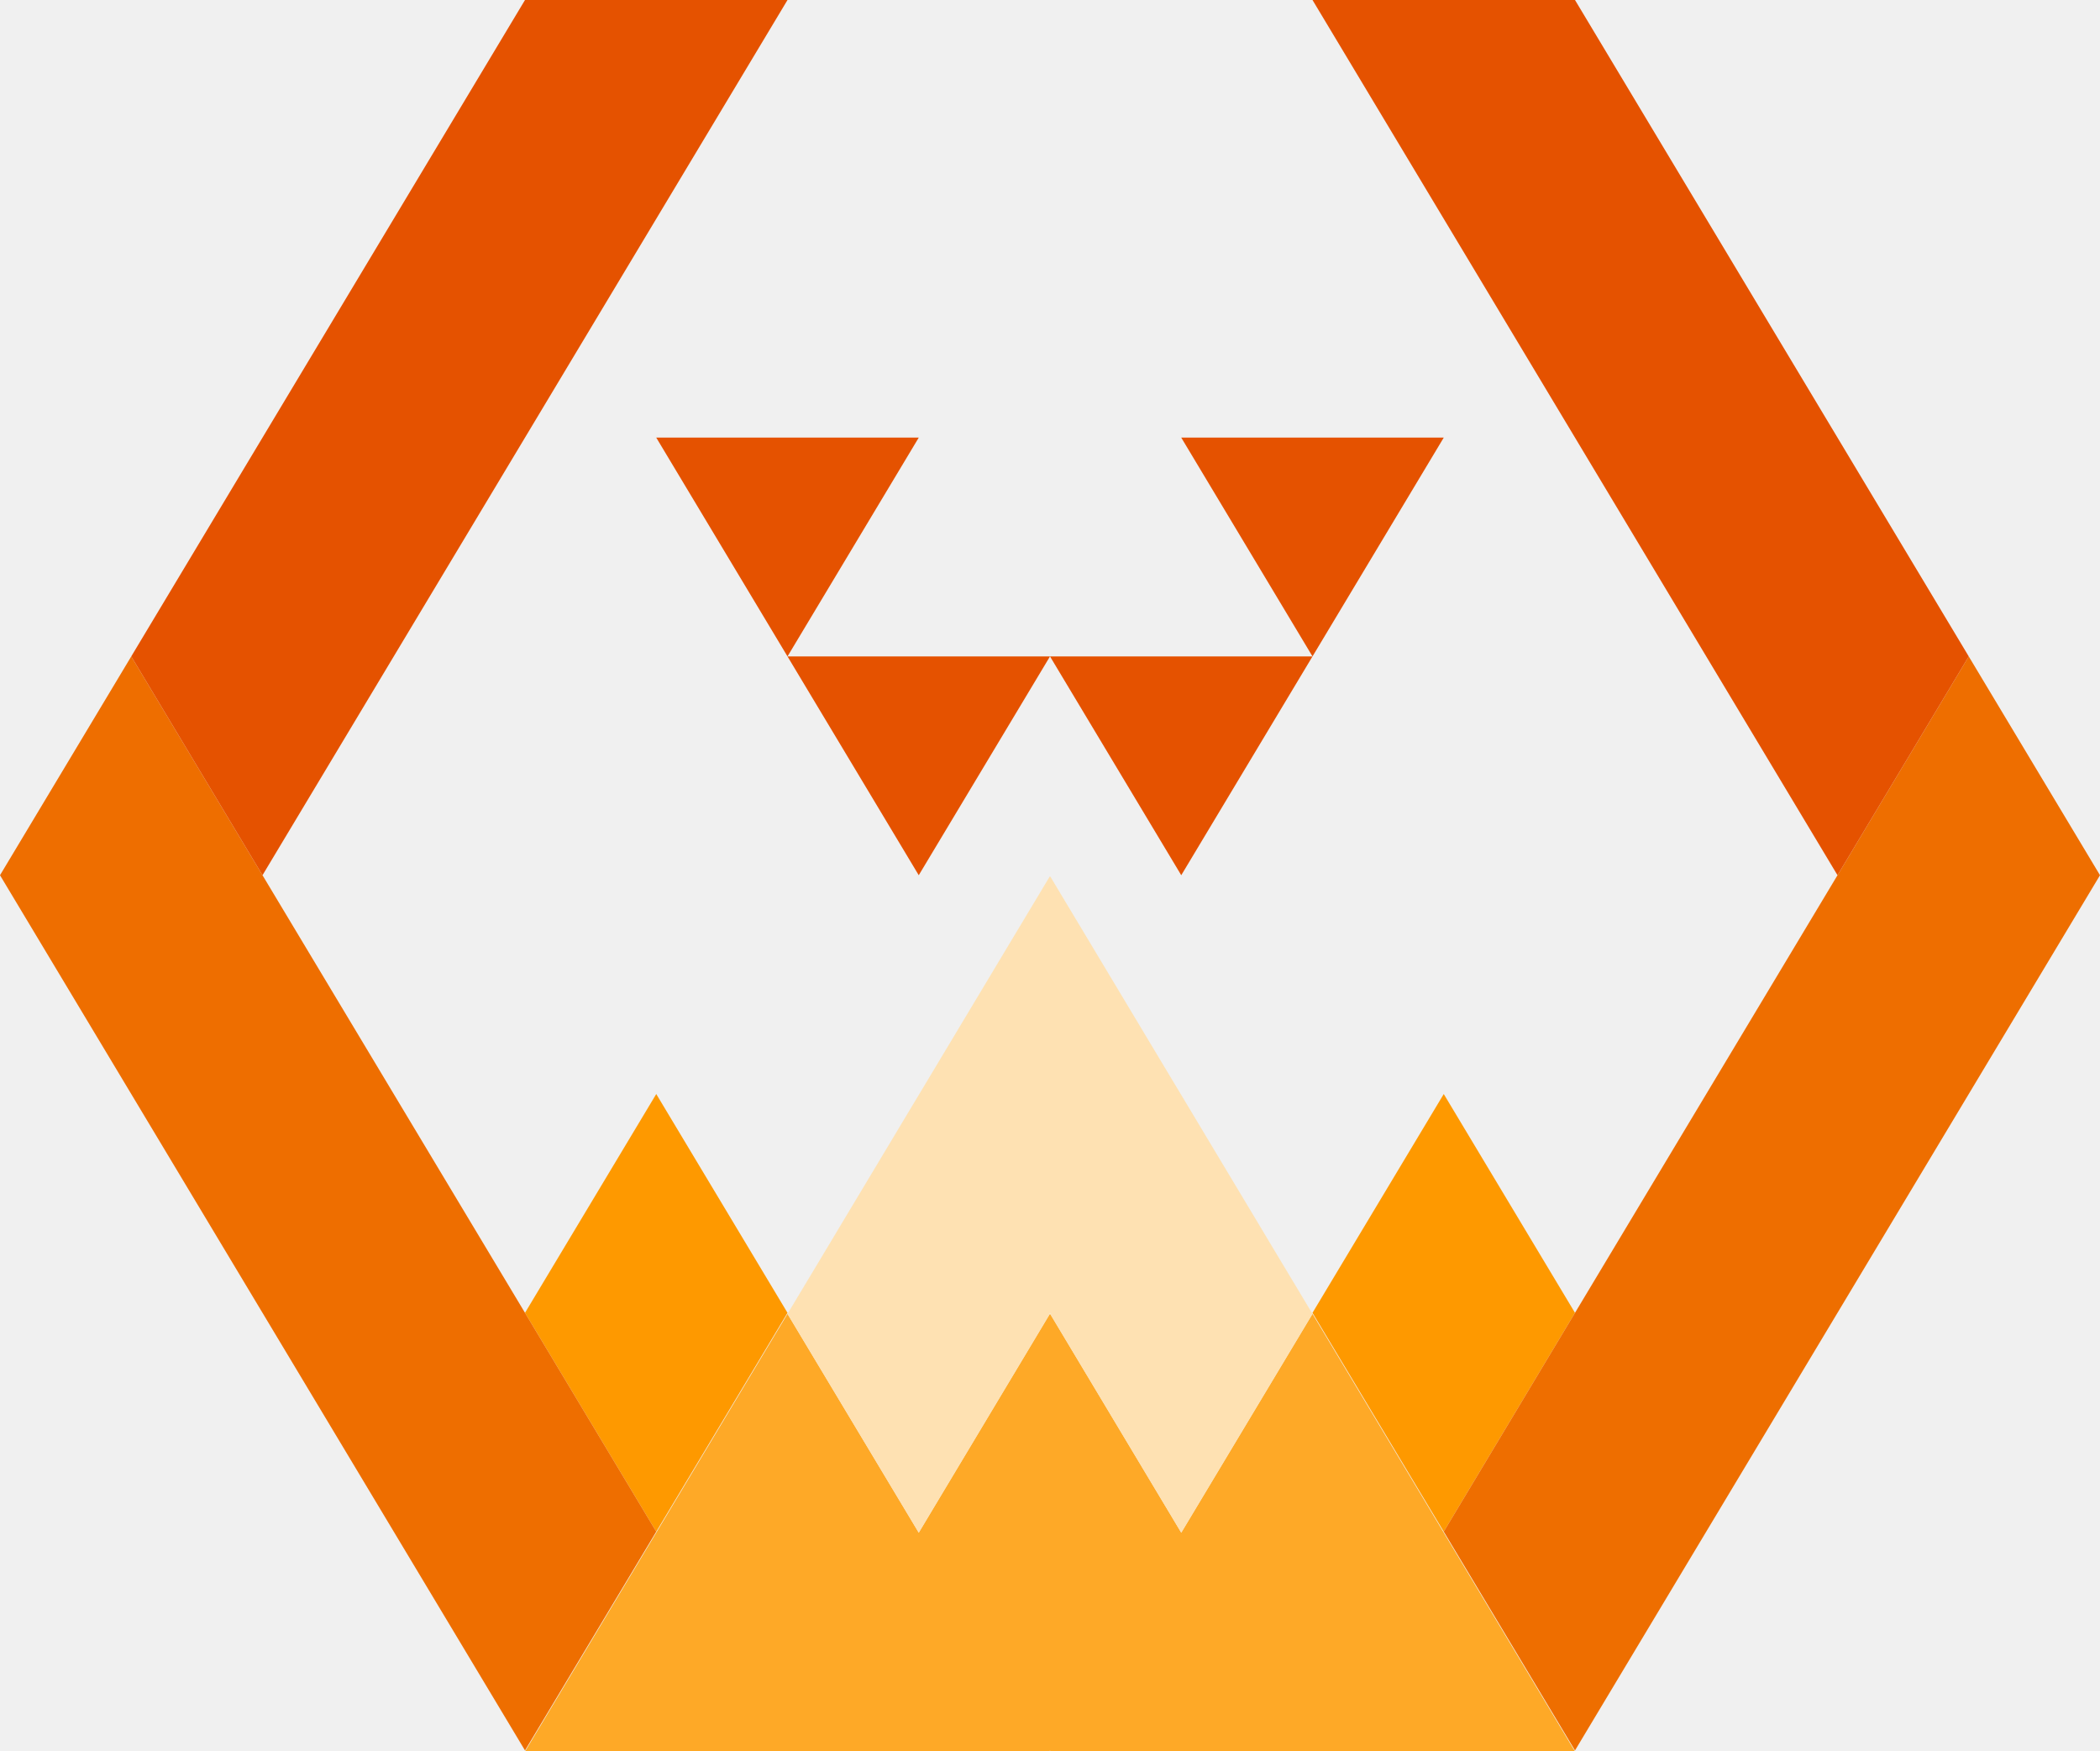
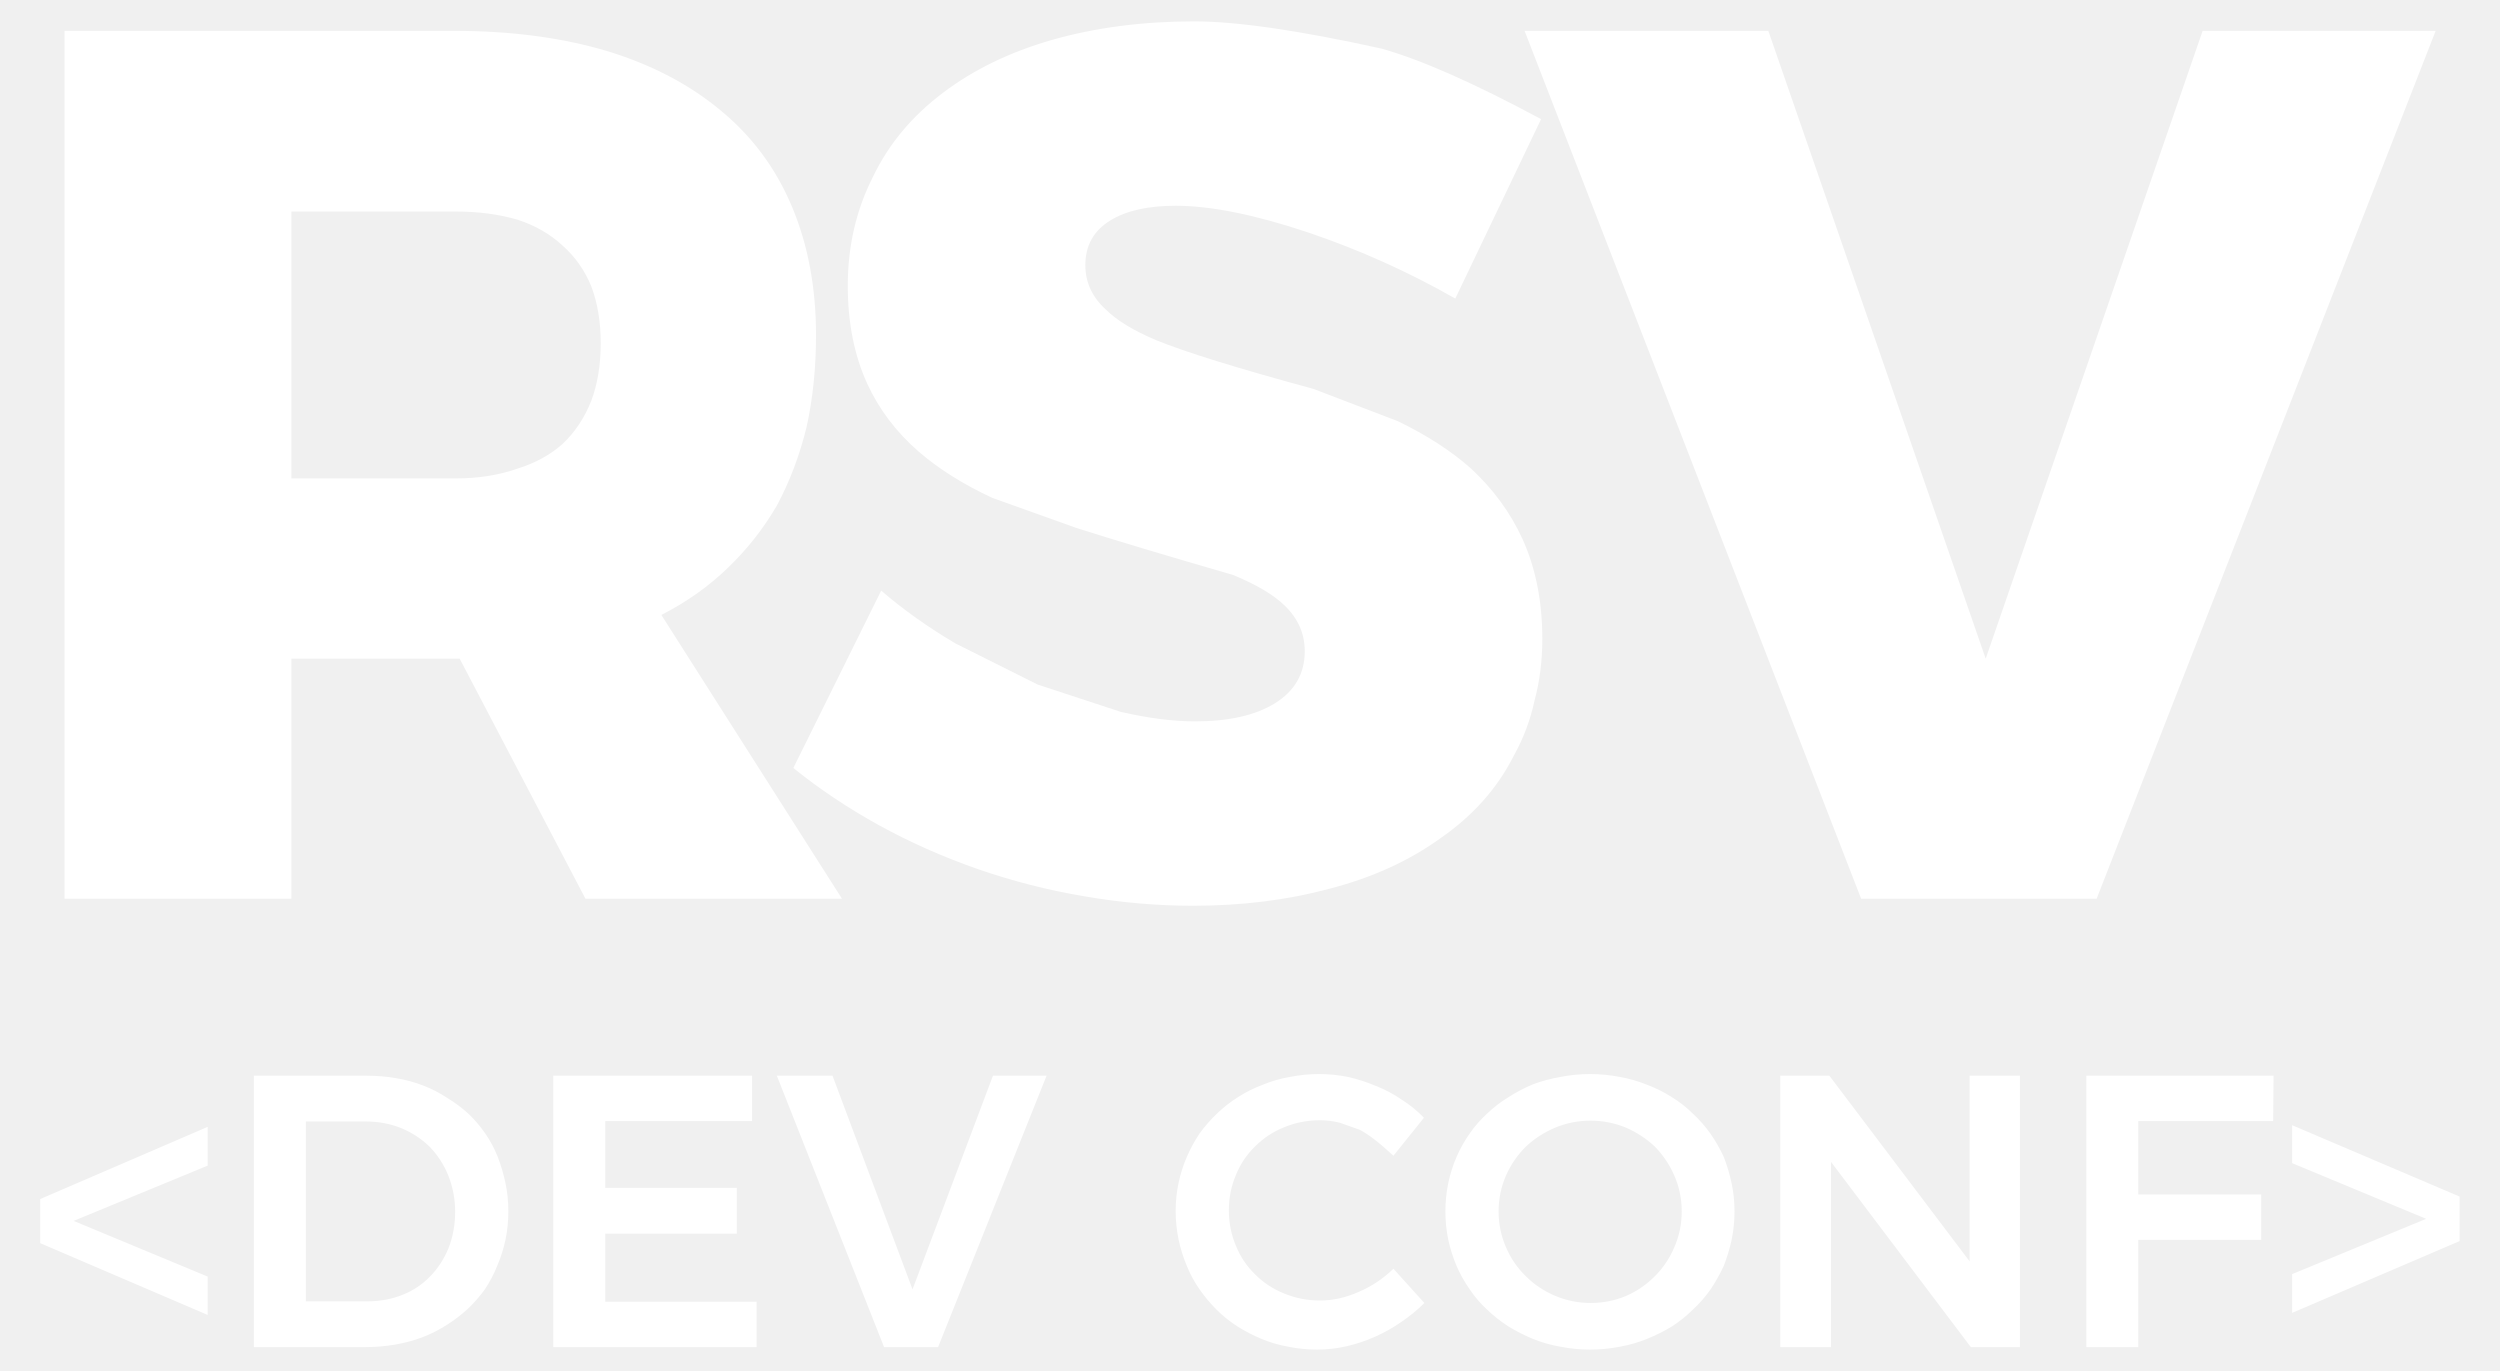
- <svg xmlns="http://www.w3.org/2000/svg" xmlns:xlink="http://www.w3.org/1999/xlink" version="1.1" preserveAspectRatio="none" x="0px" y="0px" width="300px" height="250px" viewBox="0 0 300 250">
+ <svg xmlns="http://www.w3.org/2000/svg" xmlns:xlink="http://www.w3.org/1999/xlink" version="1.1" preserveAspectRatio="none" x="0px" y="0px" width="310px" height="170px" viewBox="0 0 310 170">
  <defs>
    <g id="Layer0_0_FILL">
-       <path fill="#FEA927" stroke="none" d=" M 150.05 187.7 L 149.95 187.7 131.25 218.9 112.5 187.65 75 250.15 149.95 250.15 149.95 250.05 150.05 250.05 150.05 250.15 225 250.15 187.5 187.65 168.75 218.9 150.05 187.7 Z" />
-       <path fill="#FEE1B2" stroke="none" d=" M 150.05 125.2 L 149.95 125.2 112.5 187.65 131.25 218.9 149.95 187.7 149.95 187.55 150.05 187.55 150.05 187.7 168.75 218.9 187.5 187.65 150.05 125.2 Z" />
-       <path fill="#FE9900" stroke="none" d=" M 112.5 187.5 L 93.75 156.25 75 187.5 93.75 218.75 112.5 187.5 M 225 187.5 L 206.25 156.25 187.5 187.5 206.25 218.75 225 187.5 Z" />
-       <path fill="#EE6E00" stroke="none" d=" M 75 187.5 L 37.5 125 18.75 93.75 0 125 75 250 93.75 218.75 75 187.5 M 262.5 125 L 225 187.5 206.25 218.75 225 250 300 125 281.25 93.75 262.5 125 Z" />
-       <path fill="#E55200" stroke="none" d=" M 75 0 L 18.75 93.75 37.5 125 112.5 0 75 0 M 225 0 L 187.5 0 262.5 125 281.25 93.75 225 0 M 150 93.75 L 112.5 93.75 131.25 125 150 93.75 M 93.75 62.5 L 112.5 93.75 131.25 62.5 93.75 62.5 M 168.75 125 L 187.5 93.75 150 93.75 168.75 125 M 168.75 62.5 L 187.5 93.75 206.25 62.5 168.75 62.5 Z" />
+       <path fill="#FFFFFF" stroke="none" d=" M 99.9 127.8 L 93.15 127.8 106.15 160.7 112.7 160.7 125.85 127.8 119.35 127.8 109.6 153.7 99.9 127.8 M 24.15 134 L 3.85 142.75 3.85 148.1 24.15 156.8 24.15 152.15 7.9 145.4 24.15 138.7 24.15 134 M 72.35 141.4 L 72.35 133.3 90.15 133.3 90.15 127.8 66.05 127.8 66.05 160.7 90.7 160.7 90.7 155.2 72.35 155.2 72.35 146.95 88.3 146.95 88.3 141.4 72.35 141.4 M 57.8 134.8 Q 56.9 133.5 55.75 132.4 54.6 131.35 53.2 130.5 51.85 129.6 50.3 129 48.75 128.4 47 128.1 45.3 127.8 43.4 127.8 L 29.75 127.8 29.75 160.7 43.2 160.7 Q 45.05 160.7 46.85 160.4 48.6 160.1 50.2 159.5 51.75 158.9 53.15 158 54.5 157.15 55.7 156.05 56.85 154.95 57.75 153.7 58.65 152.35 59.25 150.85 59.9 149.35 60.25 147.7 60.6 146.05 60.6 144.25 60.6 142.45 60.25 140.8 59.9 139.15 59.3 137.6 58.7 136.1 57.8 134.8 M 43.35 133.35 Q 45.6 133.35 47.6 134.15 49.55 134.95 51.05 136.4 52.5 137.9 53.3 139.85 54.15 141.95 54.15 144.3 54.15 146.65 53.35 148.7 52.55 150.65 51.15 152.1 49.7 153.6 47.8 154.35 45.8 155.15 43.55 155.15 L 36.05 155.15 36.05 133.35 43.35 133.35 M 95 22.5 Q 92.1 15.55 86.4 10.85 80.8 6.15 72.75 3.65 64.45 1.15 54.05 1.15 L 6.8 1.15 6.8 106.35 34.3 106.35 34.3 77.25 54.7 77.25 69.95 106.35 101.05 106.35 79.15 71.95 Q 83.75 69.6 87.2 66.25 90.7 62.9 93.15 58.7 95.5 54.3 96.75 49.2 97.9 44 97.9 38.05 97.9 29.4 95 22.5 M 61.75 24.05 Q 64.95 25.1 67.2 27.2 69.45 29.2 70.65 32.1 71.8 35.15 71.8 39 71.8 42.95 70.65 46 69.45 49.05 67.2 51.2 64.95 53.2 61.75 54.2 58.35 55.4 54.25 55.4 L 34.3 55.4 34.3 23.05 54.25 23.05 Q 58.35 23.05 61.75 24.05 M 274.6 127.8 L 251.9 127.8 251.9 160.7 258.2 160.7 258.2 147.7 273.1 147.7 273.1 142.2 258.2 142.2 258.2 133.3 274.55 133.3 274.6 127.8 M 297.15 147.85 L 297.15 142.45 276.85 133.8 276.85 138.4 293.1 145.15 276.85 151.85 276.85 156.55 297.15 147.85 M 171.6 132.9 Q 170.4 131.65 168.9 130.7 167.45 129.7 165.8 129.05 164.15 128.35 162.4 127.95 160.65 127.6 158.9 127.6 157.1 127.6 155.35 127.95 153.6 128.25 152.05 128.9 150.45 129.5 149.05 130.4 147.7 131.25 146.5 132.4 145.35 133.5 144.4 134.8 143.5 136.15 142.85 137.65 142.2 139.15 141.85 140.8 141.5 142.45 141.5 144.2 141.5 145.95 141.85 147.65 142.2 149.3 142.85 150.85 143.45 152.35 144.4 153.7 145.3 155 146.45 156.15 147.6 157.3 149 158.2 150.35 159.05 151.9 159.7 153.45 160.35 155.15 160.65 156.85 161 158.65 161 160.45 161 162.2 160.6 163.95 160.2 165.65 159.45 167.35 158.7 168.85 157.65 170.35 156.65 171.65 155.35 L 167.9 151.2 Q 166.05 153 163.7 154 161.35 155.05 159 155.05 156.7 155.05 154.65 154.2 152.65 153.4 151.15 151.9 149.6 150.4 148.8 148.4 147.95 146.4 147.95 144.1 147.95 141.85 148.8 139.85 149.6 137.85 151.15 136.35 152.65 134.85 154.65 134.05 156.7 133.2 159 133.2 160.2 133.2 161.4 133.5 L 163.8 134.35 Q 165.3 135.1 167.9 137.5 L 171.6 132.9 M 220.75 127.8 L 214.8 127.8 214.8 160.7 220.95 160.7 220.95 138.25 237.9 160.7 243.85 160.7 243.85 127.8 237.75 127.8 237.75 150.3 220.75 127.8 M 208.9 147.7 Q 209.25 146 209.25 144.25 209.25 142.5 208.9 140.85 208.55 139.2 207.95 137.65 207.25 136.15 206.35 134.85 205.4 133.5 204.2 132.4 203.05 131.25 201.65 130.4 200.25 129.5 198.65 128.9 197.05 128.25 195.35 127.95 193.55 127.6 191.75 127.6 189.9 127.6 188.15 127.95 186.4 128.25 184.8 128.85 183.25 129.5 181.85 130.4 180.45 131.25 179.25 132.4 178.05 133.5 177.15 134.8 176.2 136.15 175.55 137.65 174.9 139.15 174.55 140.8 174.2 142.5 174.2 144.25 174.2 146 174.55 147.7 174.9 149.3 175.55 150.85 176.2 152.35 177.15 153.7 178.05 155.05 179.25 156.15 180.45 157.3 181.85 158.2 183.25 159.05 184.8 159.7 186.4 160.35 188.15 160.65 189.9 161 191.75 161 193.55 161 195.35 160.65 197.05 160.35 198.65 159.7 200.25 159.05 201.65 158.2 203.05 157.3 204.2 156.15 205.4 155.05 206.35 153.7 207.25 152.35 207.95 150.85 208.55 149.3 208.9 147.7 M 180.65 144.25 Q 180.65 141.95 181.55 139.9 182.4 137.95 183.95 136.4 185.5 134.95 187.5 134.1 189.55 133.25 191.8 133.25 194.05 133.25 196.1 134.1 198.05 134.95 199.6 136.4 201.1 137.95 201.95 139.9 202.85 141.95 202.85 144.25 202.85 146.55 201.95 148.6 201.1 150.6 199.6 152.1 198.05 153.65 196.1 154.5 194.05 155.35 191.8 155.35 189.6 155.35 187.55 154.5 185.5 153.65 183.95 152.1 182.4 150.6 181.55 148.6 180.65 146.55 180.65 144.25 M 185.8 11.85 Q 173.6 5.3 166.45 3.3 151.5 0 143.75 0 134.4 0 126.5 2.25 118.85 4.45 113.3 8.65 107.65 12.9 104.8 18.85 101.75 24.85 101.75 32.05 101.75 38.75 104.1 43.9 106.25 48.6 110.4 52.2 114 55.3 119.25 57.75 L 129.45 61.4 Q 136.35 63.6 148.45 67.1 152.7 68.85 154.7 70.8 157.15 73.15 157.15 76.35 157.15 80.4 153.55 82.65 150 84.85 143.85 84.85 139.85 84.85 134.85 83.7 L 124.8 80.4 114.8 75.4 Q 109.8 72.45 105.8 69 L 95.15 90.5 Q 99.85 94.3 105.55 97.45 111.2 100.55 117.5 102.75 123.85 104.95 130.4 106.05 137.05 107.2 143.6 107.2 152.45 107.2 160.1 105.15 167.85 103.15 173.55 99.05 179.5 94.95 182.5 89 184.25 85.85 185 82.35 185.95 78.85 185.95 74.85 185.95 68.05 183.55 62.75 181.35 57.95 177.3 54.2 173.7 51 168.4 48.45 L 158.2 44.55 Q 144.4 40.8 139.15 38.65 135 36.9 133 34.9 130.55 32.65 130.55 29.55 130.55 26 133.55 24.15 136.45 22.35 141.5 22.35 147.9 22.35 157.6 25.6 166.9 28.75 175.4 33.6 L 185.8 11.85 M 294.25 1.15 L 266 1.15 239.7 77.25 213.35 1.15 183.8 1.15 224.6 106.35 253.15 106.35 294.25 1.15 Z" />
    </g>
  </defs>
-   <g transform="matrix( 1, 0, 0, 1, 0,0) ">
+   <g transform="matrix( 1.022842, 0, 0, 1.02298, 1.05,2.65) ">
    <use xlink:href="#Layer0_0_FILL" />
  </g>
</svg>
